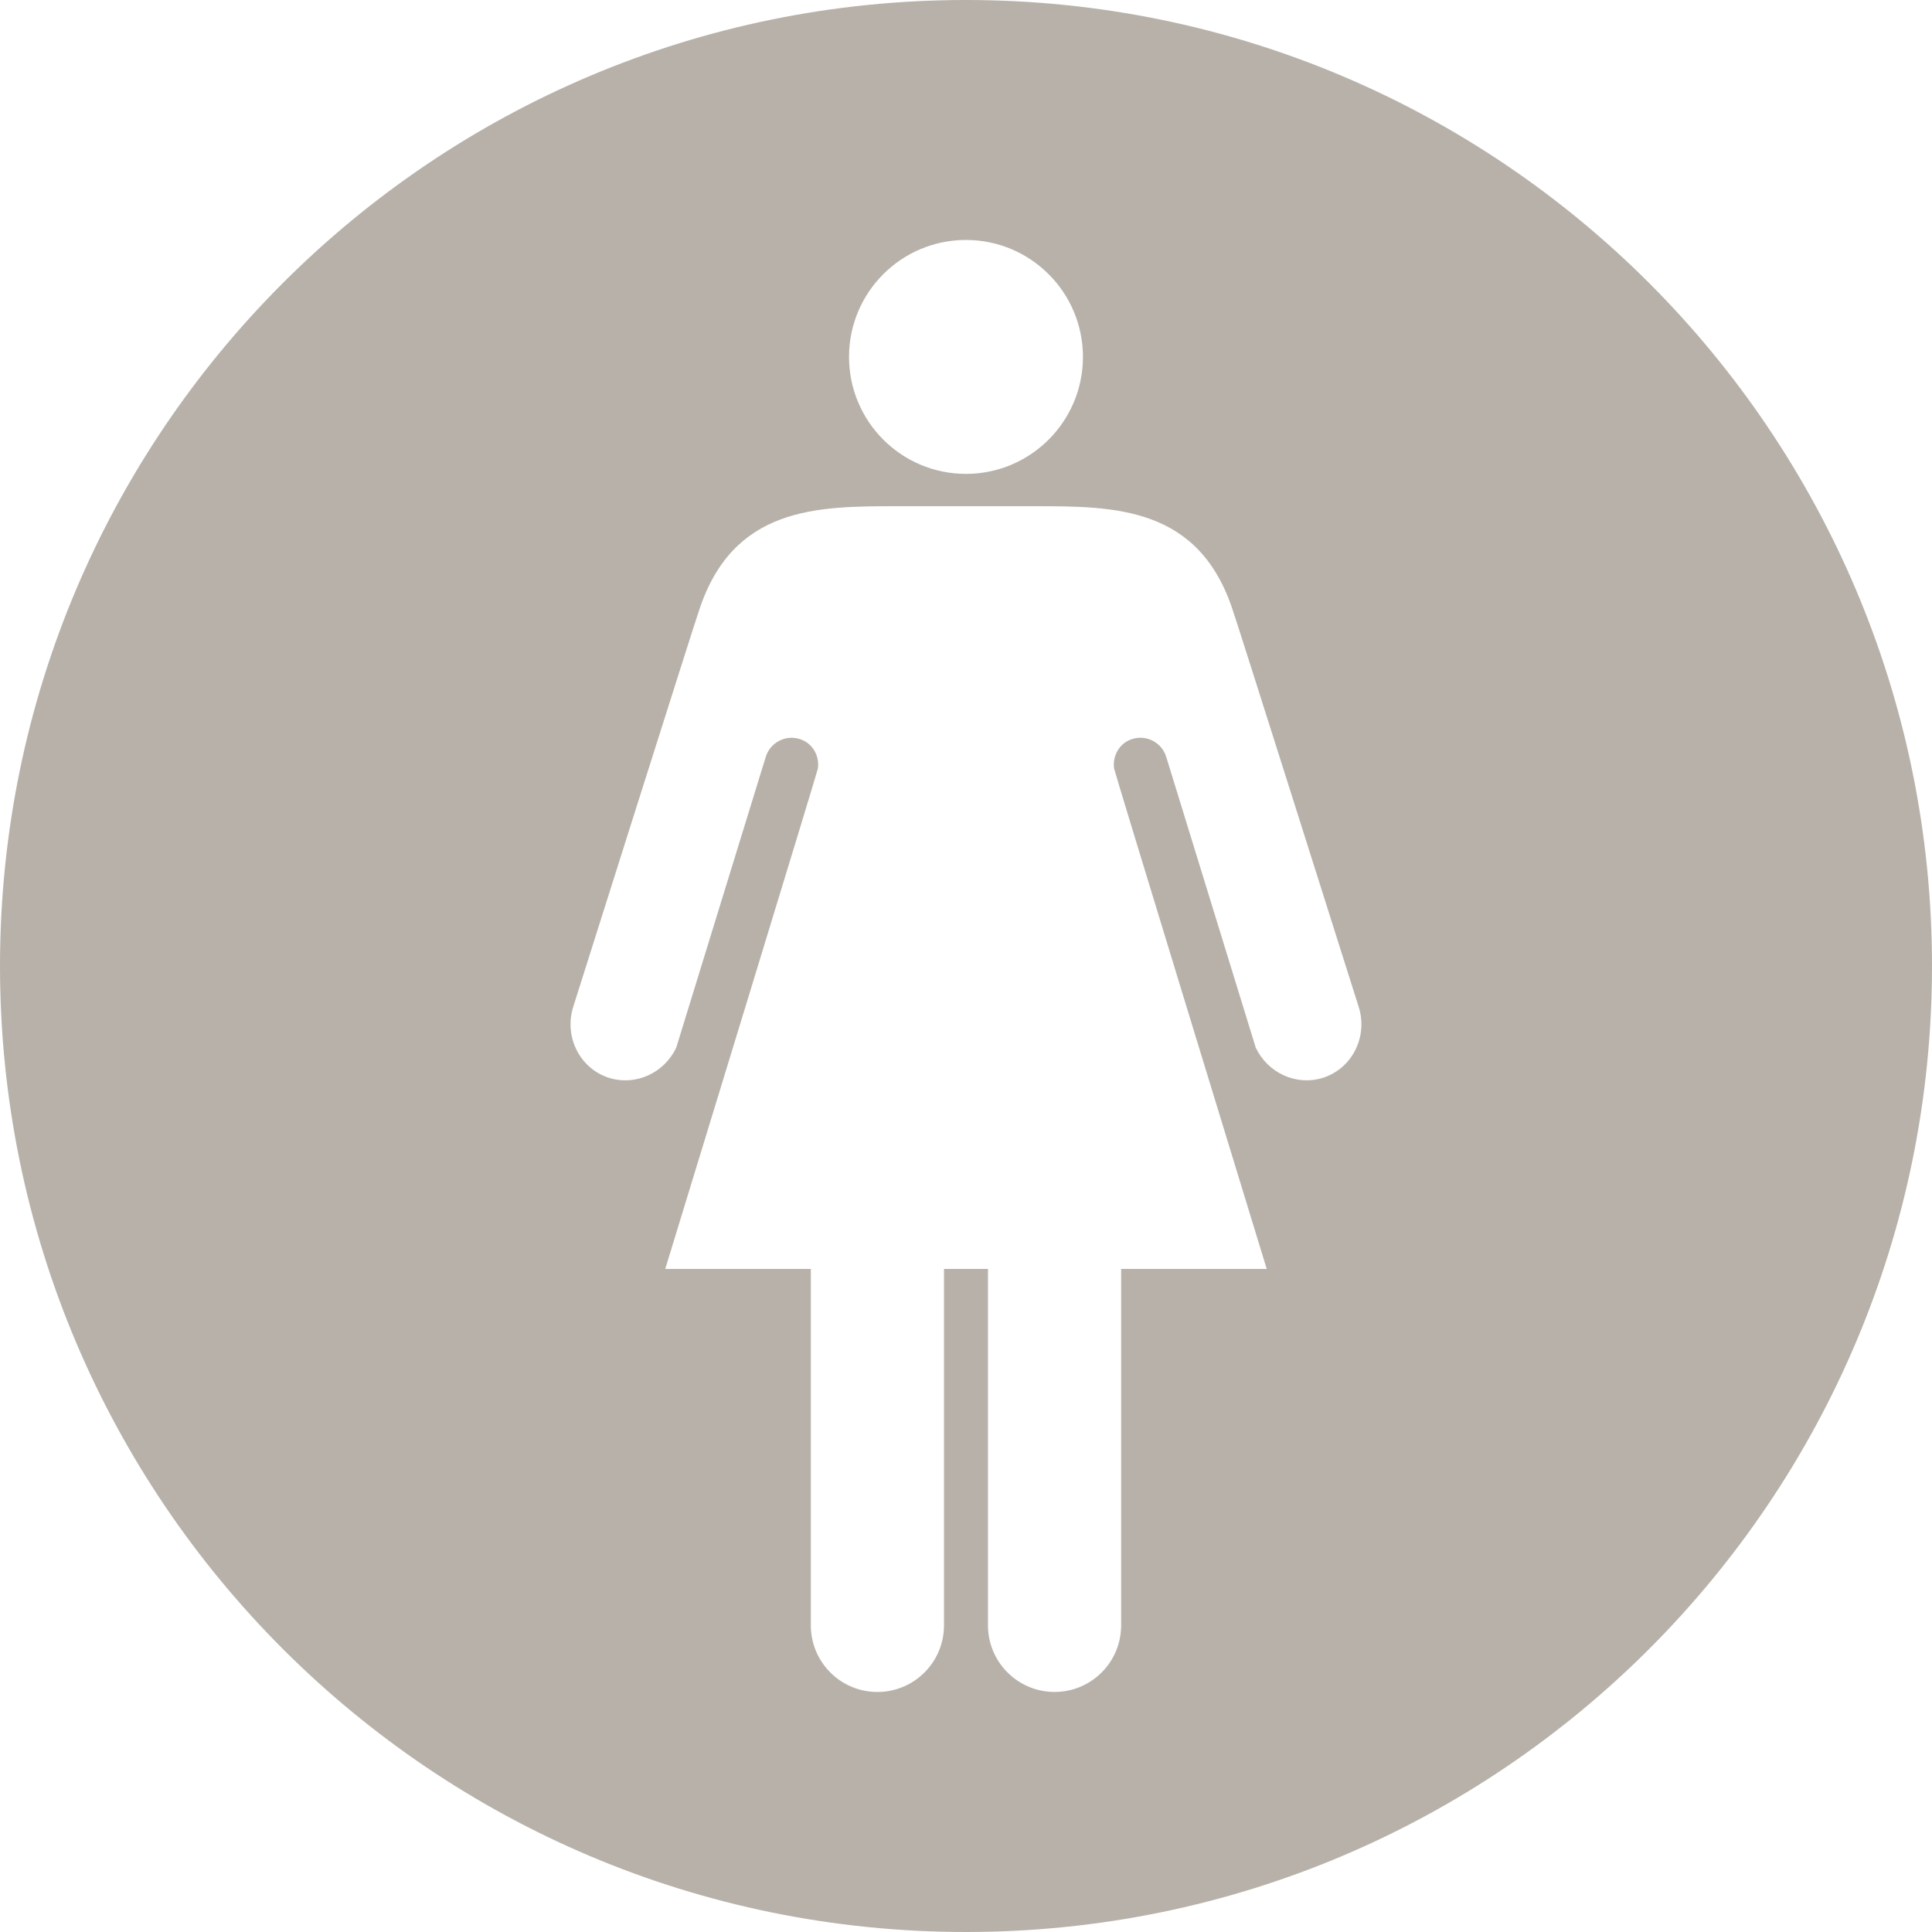
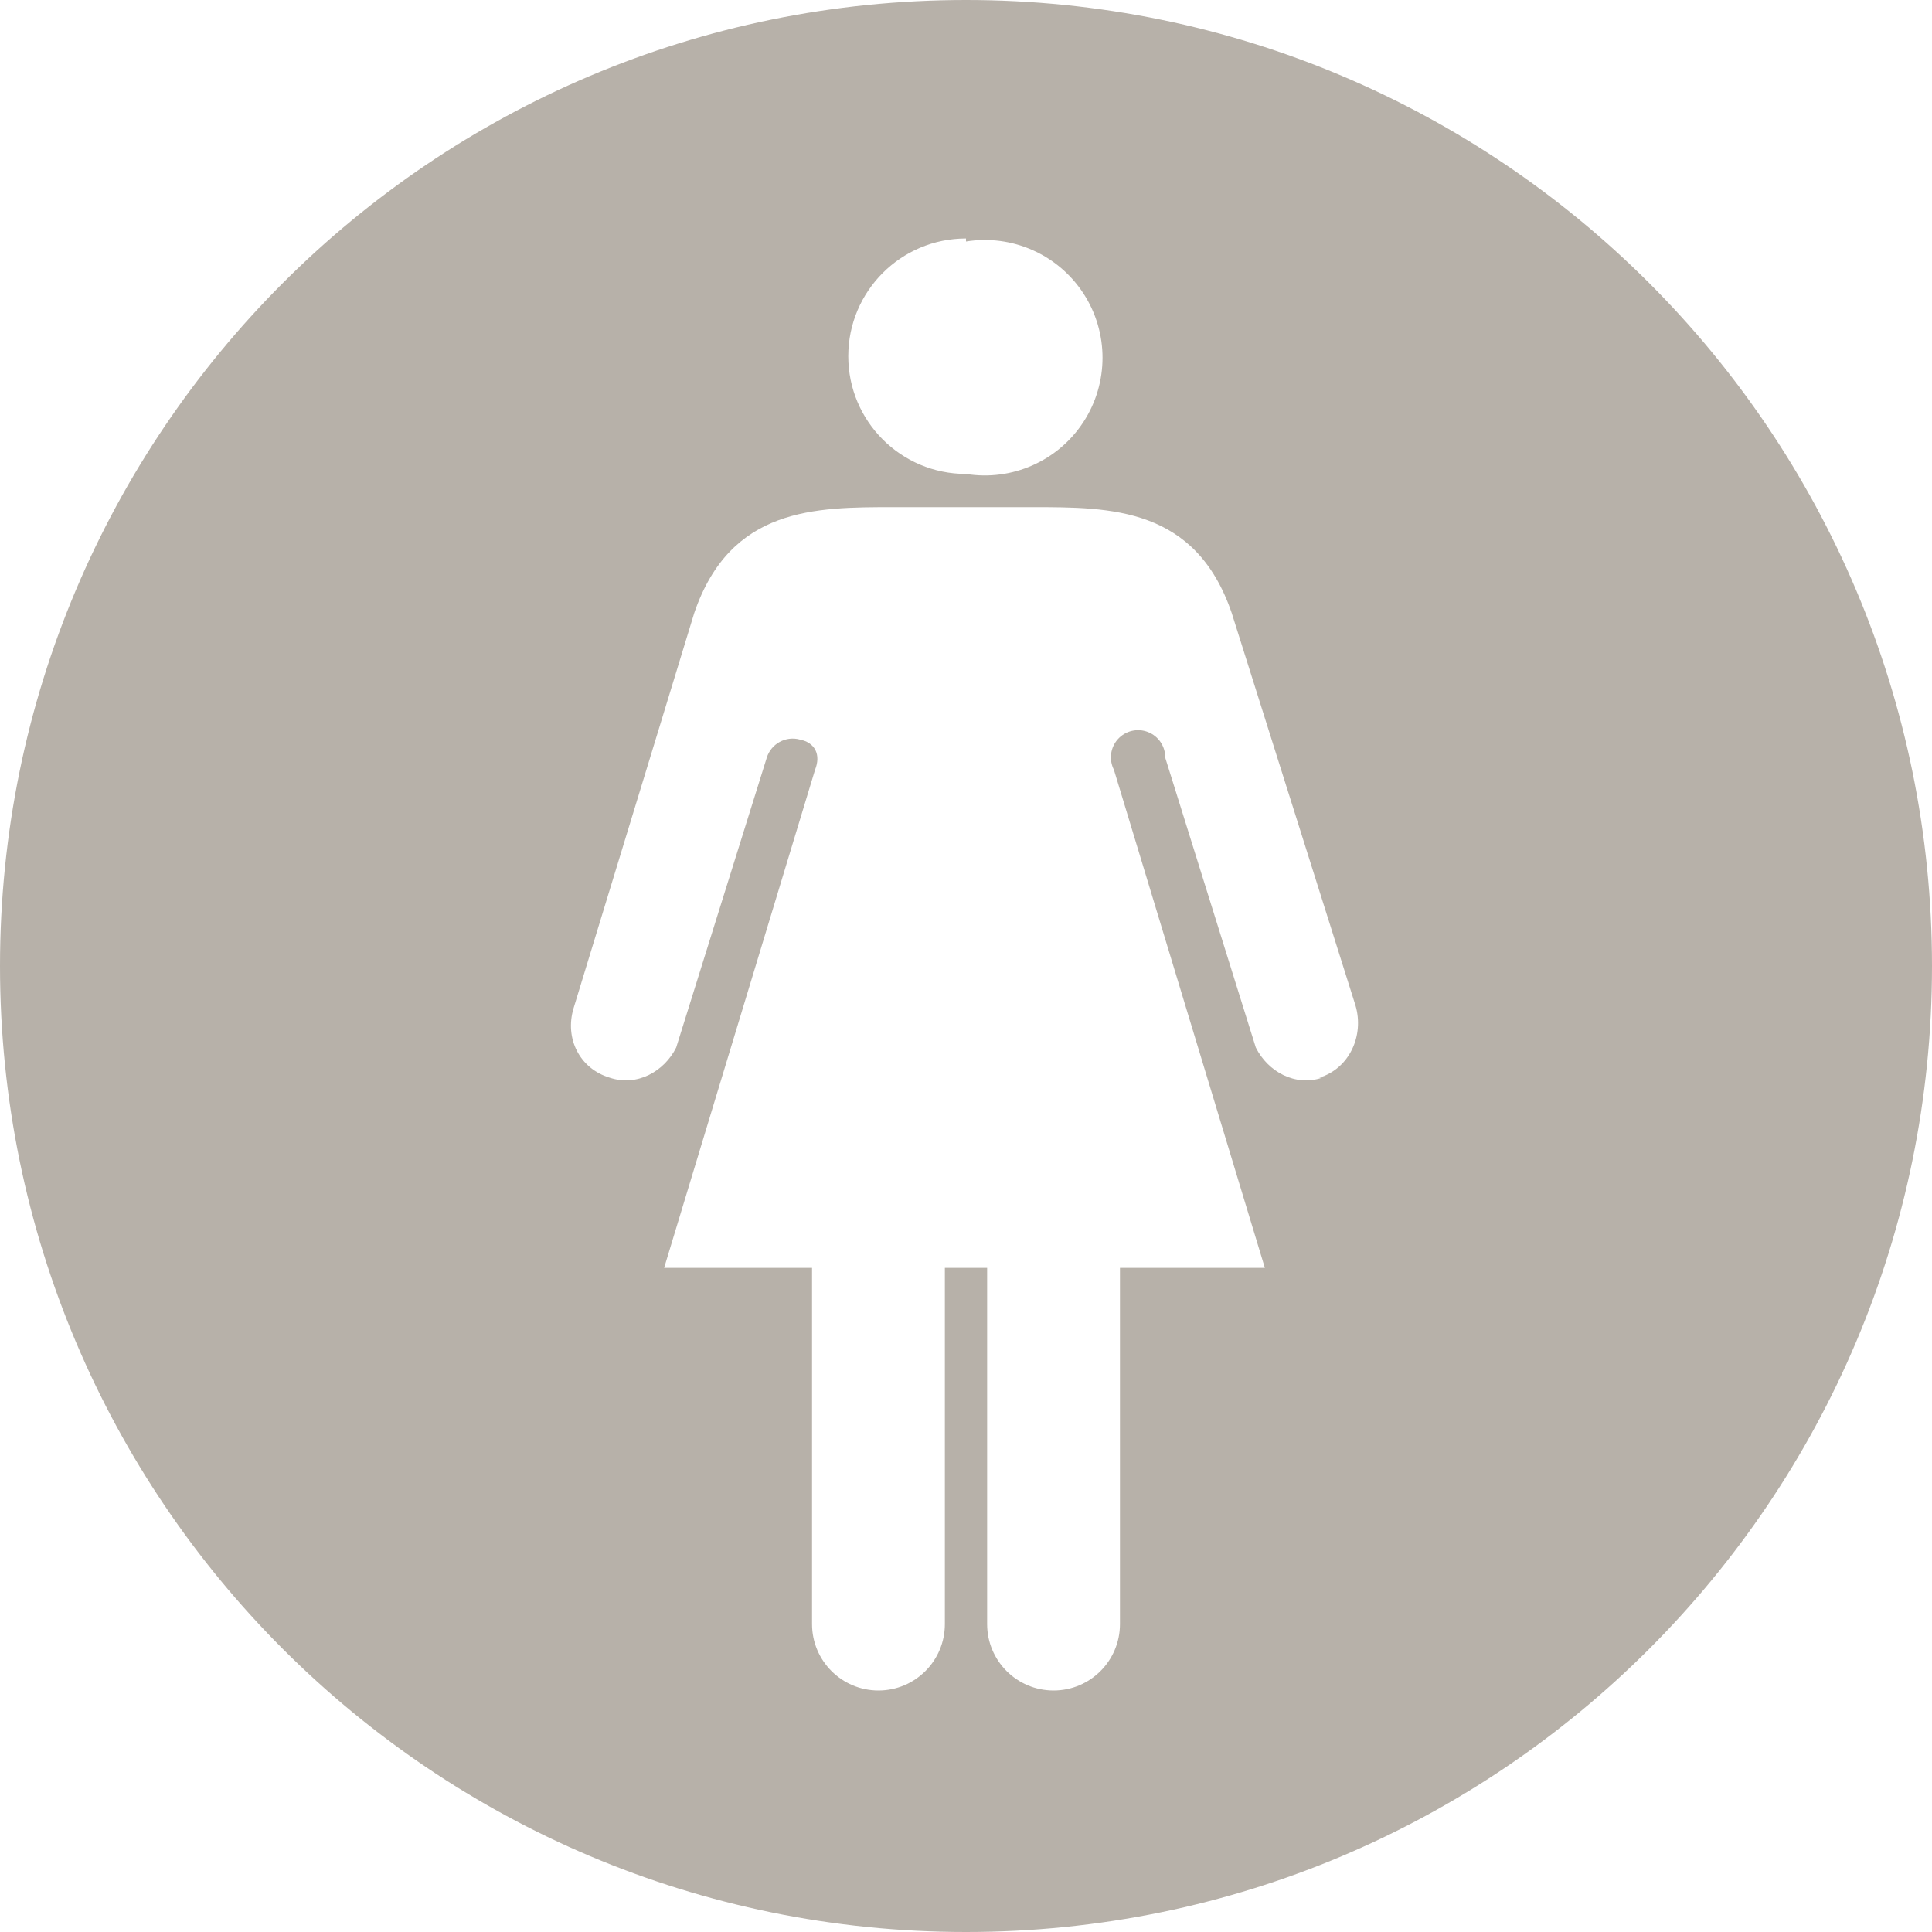
- <svg xmlns="http://www.w3.org/2000/svg" version="1.1" id="Layer_1" x="0px" y="0px" width="64px" height="64px" viewBox="0 0 64 64" enable-background="new 0 0 64 64" xml:space="preserve">
-   <g id="Layer_1_1_">
-     <path fill="#B7B1A9" d="M32,0C14.328,0,0,14.327,0,32c0,17.672,14.327,32,32,32s32-14.327,32-32C64,14.328,49.672,0,32,0z    M31.998,7.949c2.139,0,3.876,1.734,3.876,3.874s-1.737,3.875-3.876,3.875s-3.873-1.736-3.873-3.875   C28.125,9.683,29.858,7.949,31.998,7.949z M43.803,35.71c-0.879,0.266-1.81-0.176-2.204-1.002l-2.966-9.634   c-0.144-0.473-0.644-0.74-1.118-0.596c-0.427,0.13-0.668,0.55-0.61,0.978c-0.013,0.017,4.384,14.381,5.057,16.579h-4.823v11.807   c0,1.219-0.986,2.206-2.204,2.206c-1.218,0-2.207-0.988-2.207-2.206v-0.03V42.386v-0.351H32h-0.729v0.351v11.427v0.03   c0,1.219-0.988,2.206-2.207,2.206c-1.218,0-2.204-0.988-2.204-2.206V42.036h-4.823c0.672-2.199,5.07-16.562,5.057-16.579   c0.059-0.428-0.183-0.849-0.61-0.978c-0.473-0.144-0.974,0.122-1.118,0.596l-2.966,9.634c-0.393,0.826-1.324,1.267-2.204,1.002   c-0.973-0.294-1.516-1.345-1.212-2.343c0,0,4.115-13.015,4.161-13.108c1.12-3.497,3.944-3.486,6.542-3.492h4.623   c2.599,0.006,5.423-0.005,6.542,3.492c0.047,0.094,4.161,13.108,4.161,13.108C45.319,34.365,44.775,35.415,43.803,35.71z" />
-   </g>
-   <g id="Layer_2">
- </g>
+ <svg xmlns="http://www.w3.org/2000/svg" width="64" height="64">
+   <path fill="#B7B1A9" d="M32 0a32 32 0 1 0 0 64 32 32 0 0 0 0-64zm0 8a3.9 3.9 0 1 1 0 7.7 3.9 3.9 0 0 1 0-7.8zm11.8 27.7c-.9.3-1.8-.2-2.2-1l-3-9.6a.9.9 0 1 0-1.7.4l5 16.5h-4.8v11.8a2.2 2.2 0 1 1-4.4 0V42h-1.4v11.8a2.2 2.2 0 0 1-4.4 0V42H22l5-16.5c.2-.5 0-.9-.5-1a.9.9 0 0 0-1.1.6l-3 9.6c-.4.8-1.3 1.3-2.2 1-1-.3-1.5-1.3-1.2-2.3L23 20.3c1.2-3.5 4-3.5 6.6-3.5h4.6c2.6 0 5.4 0 6.6 3.5l4.1 13c.3 1-.2 2.1-1.2 2.4z" />
</svg>
